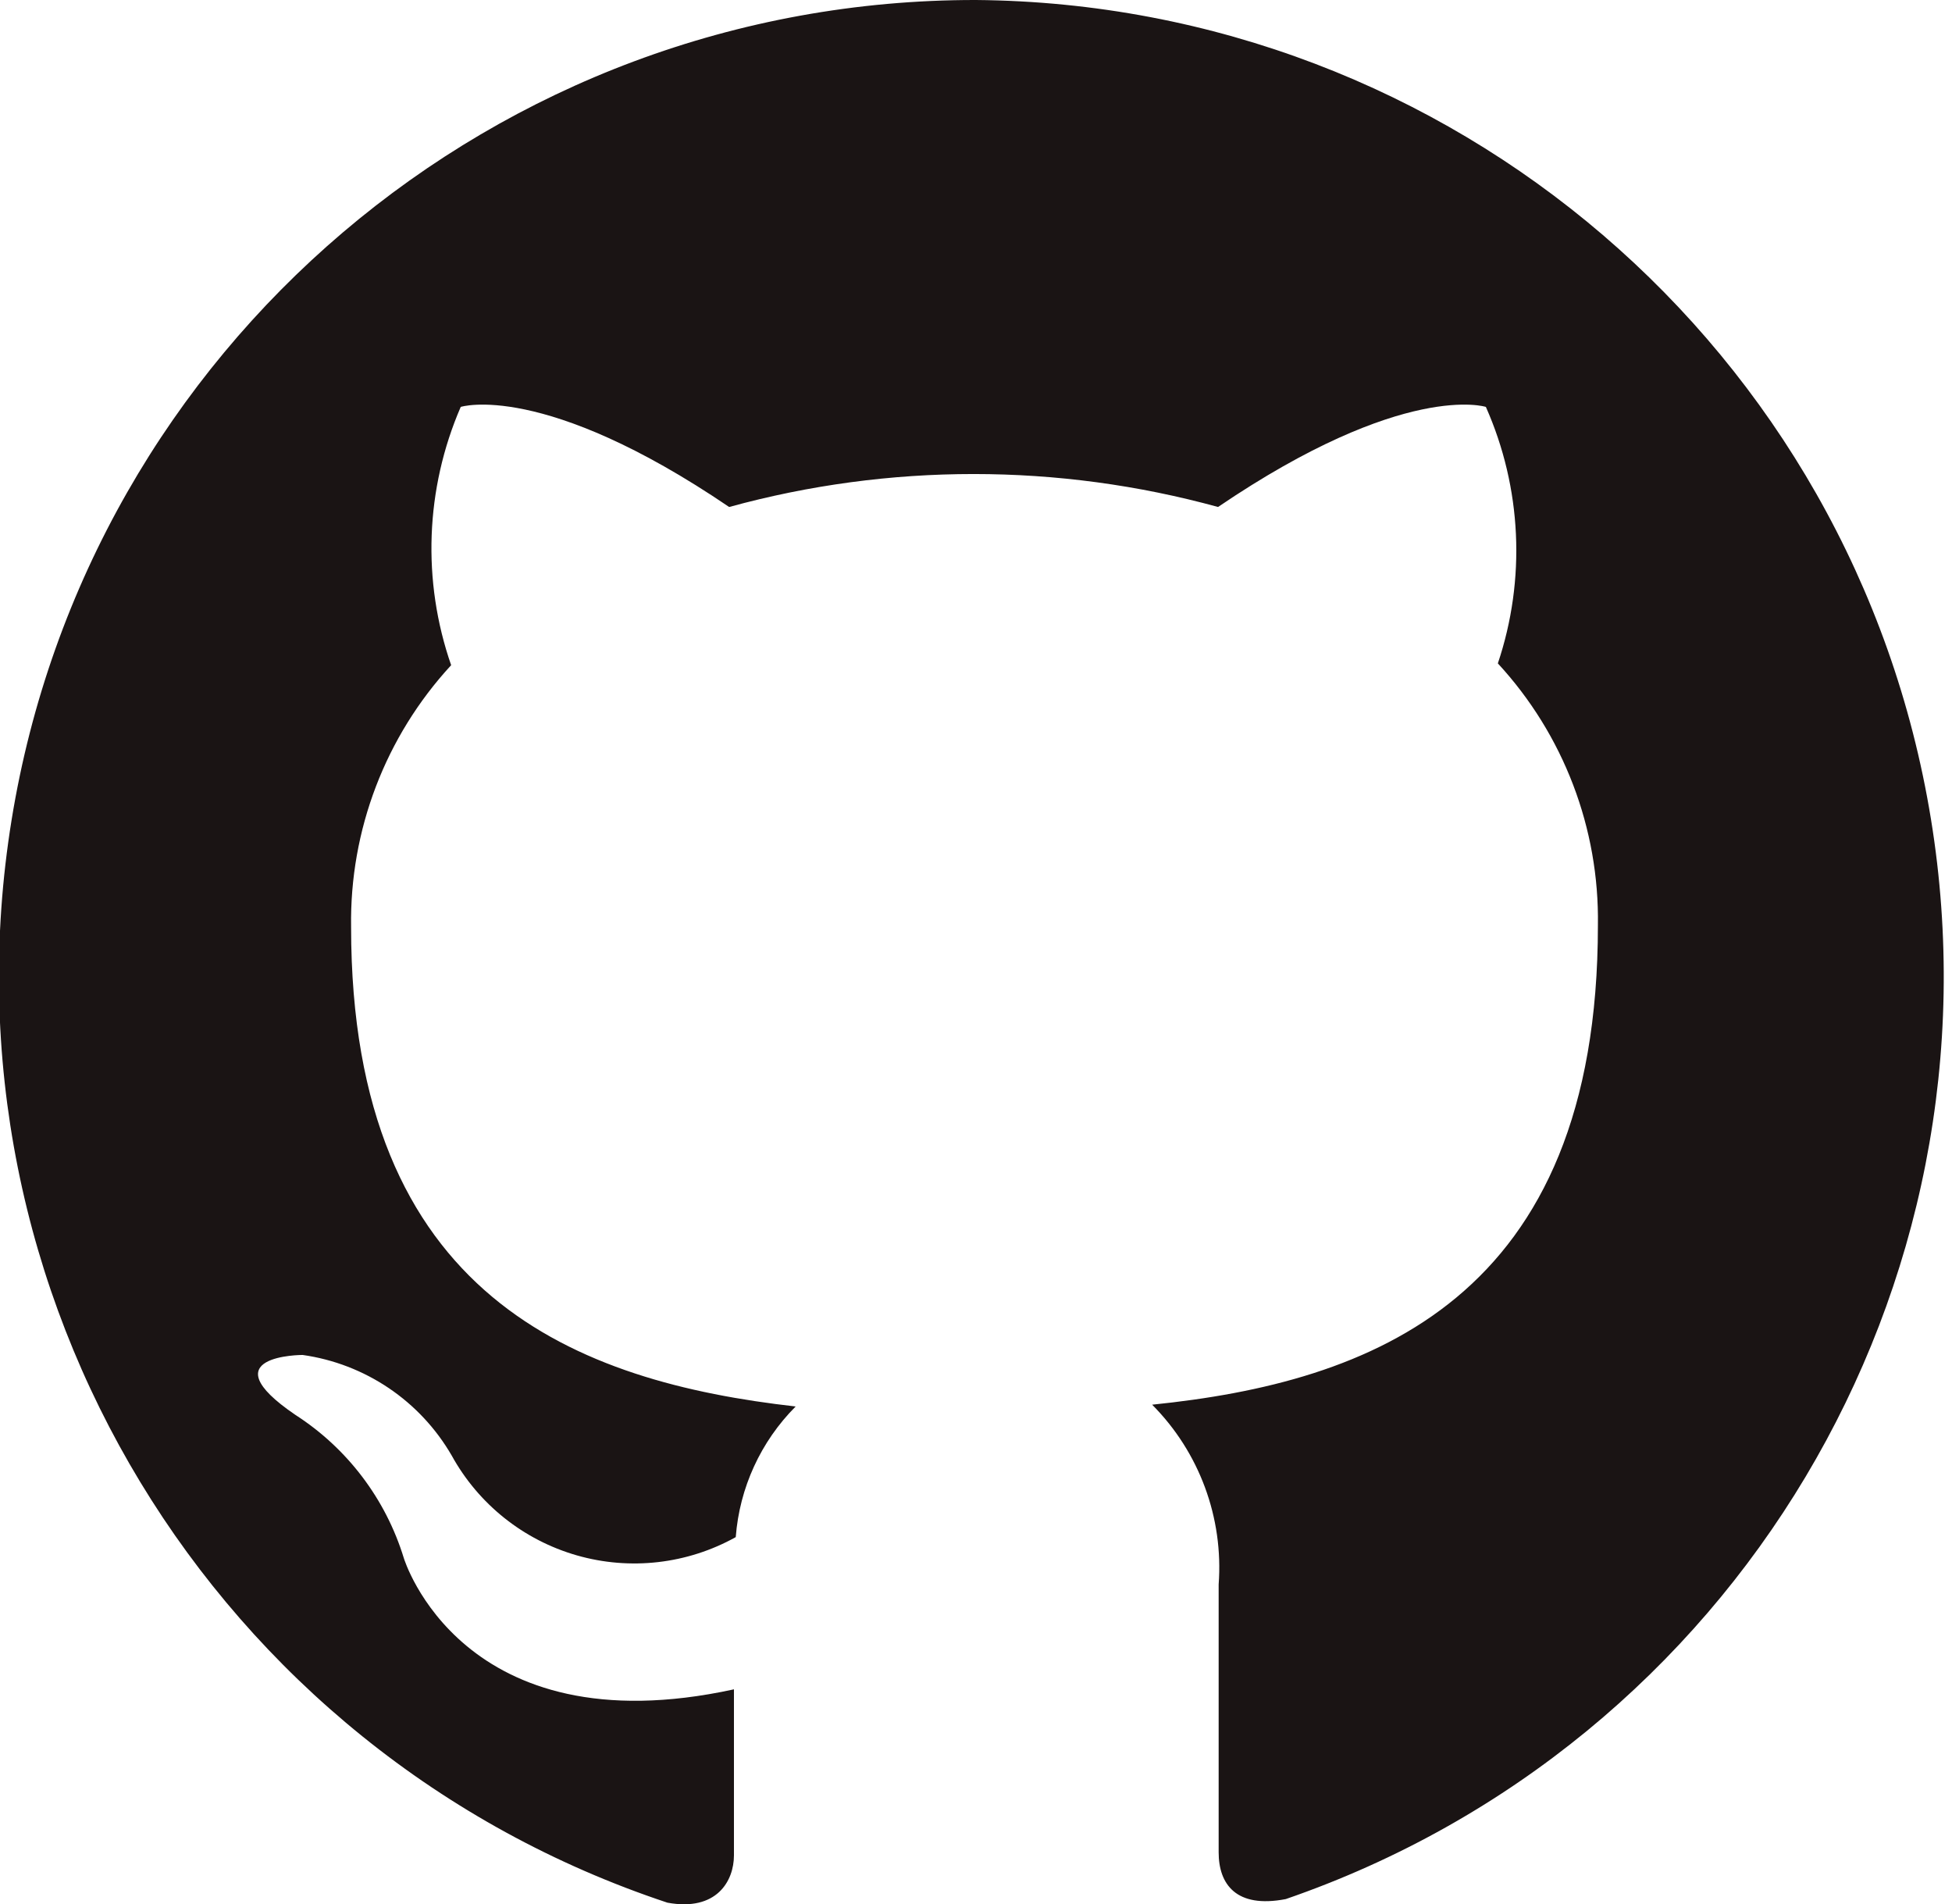
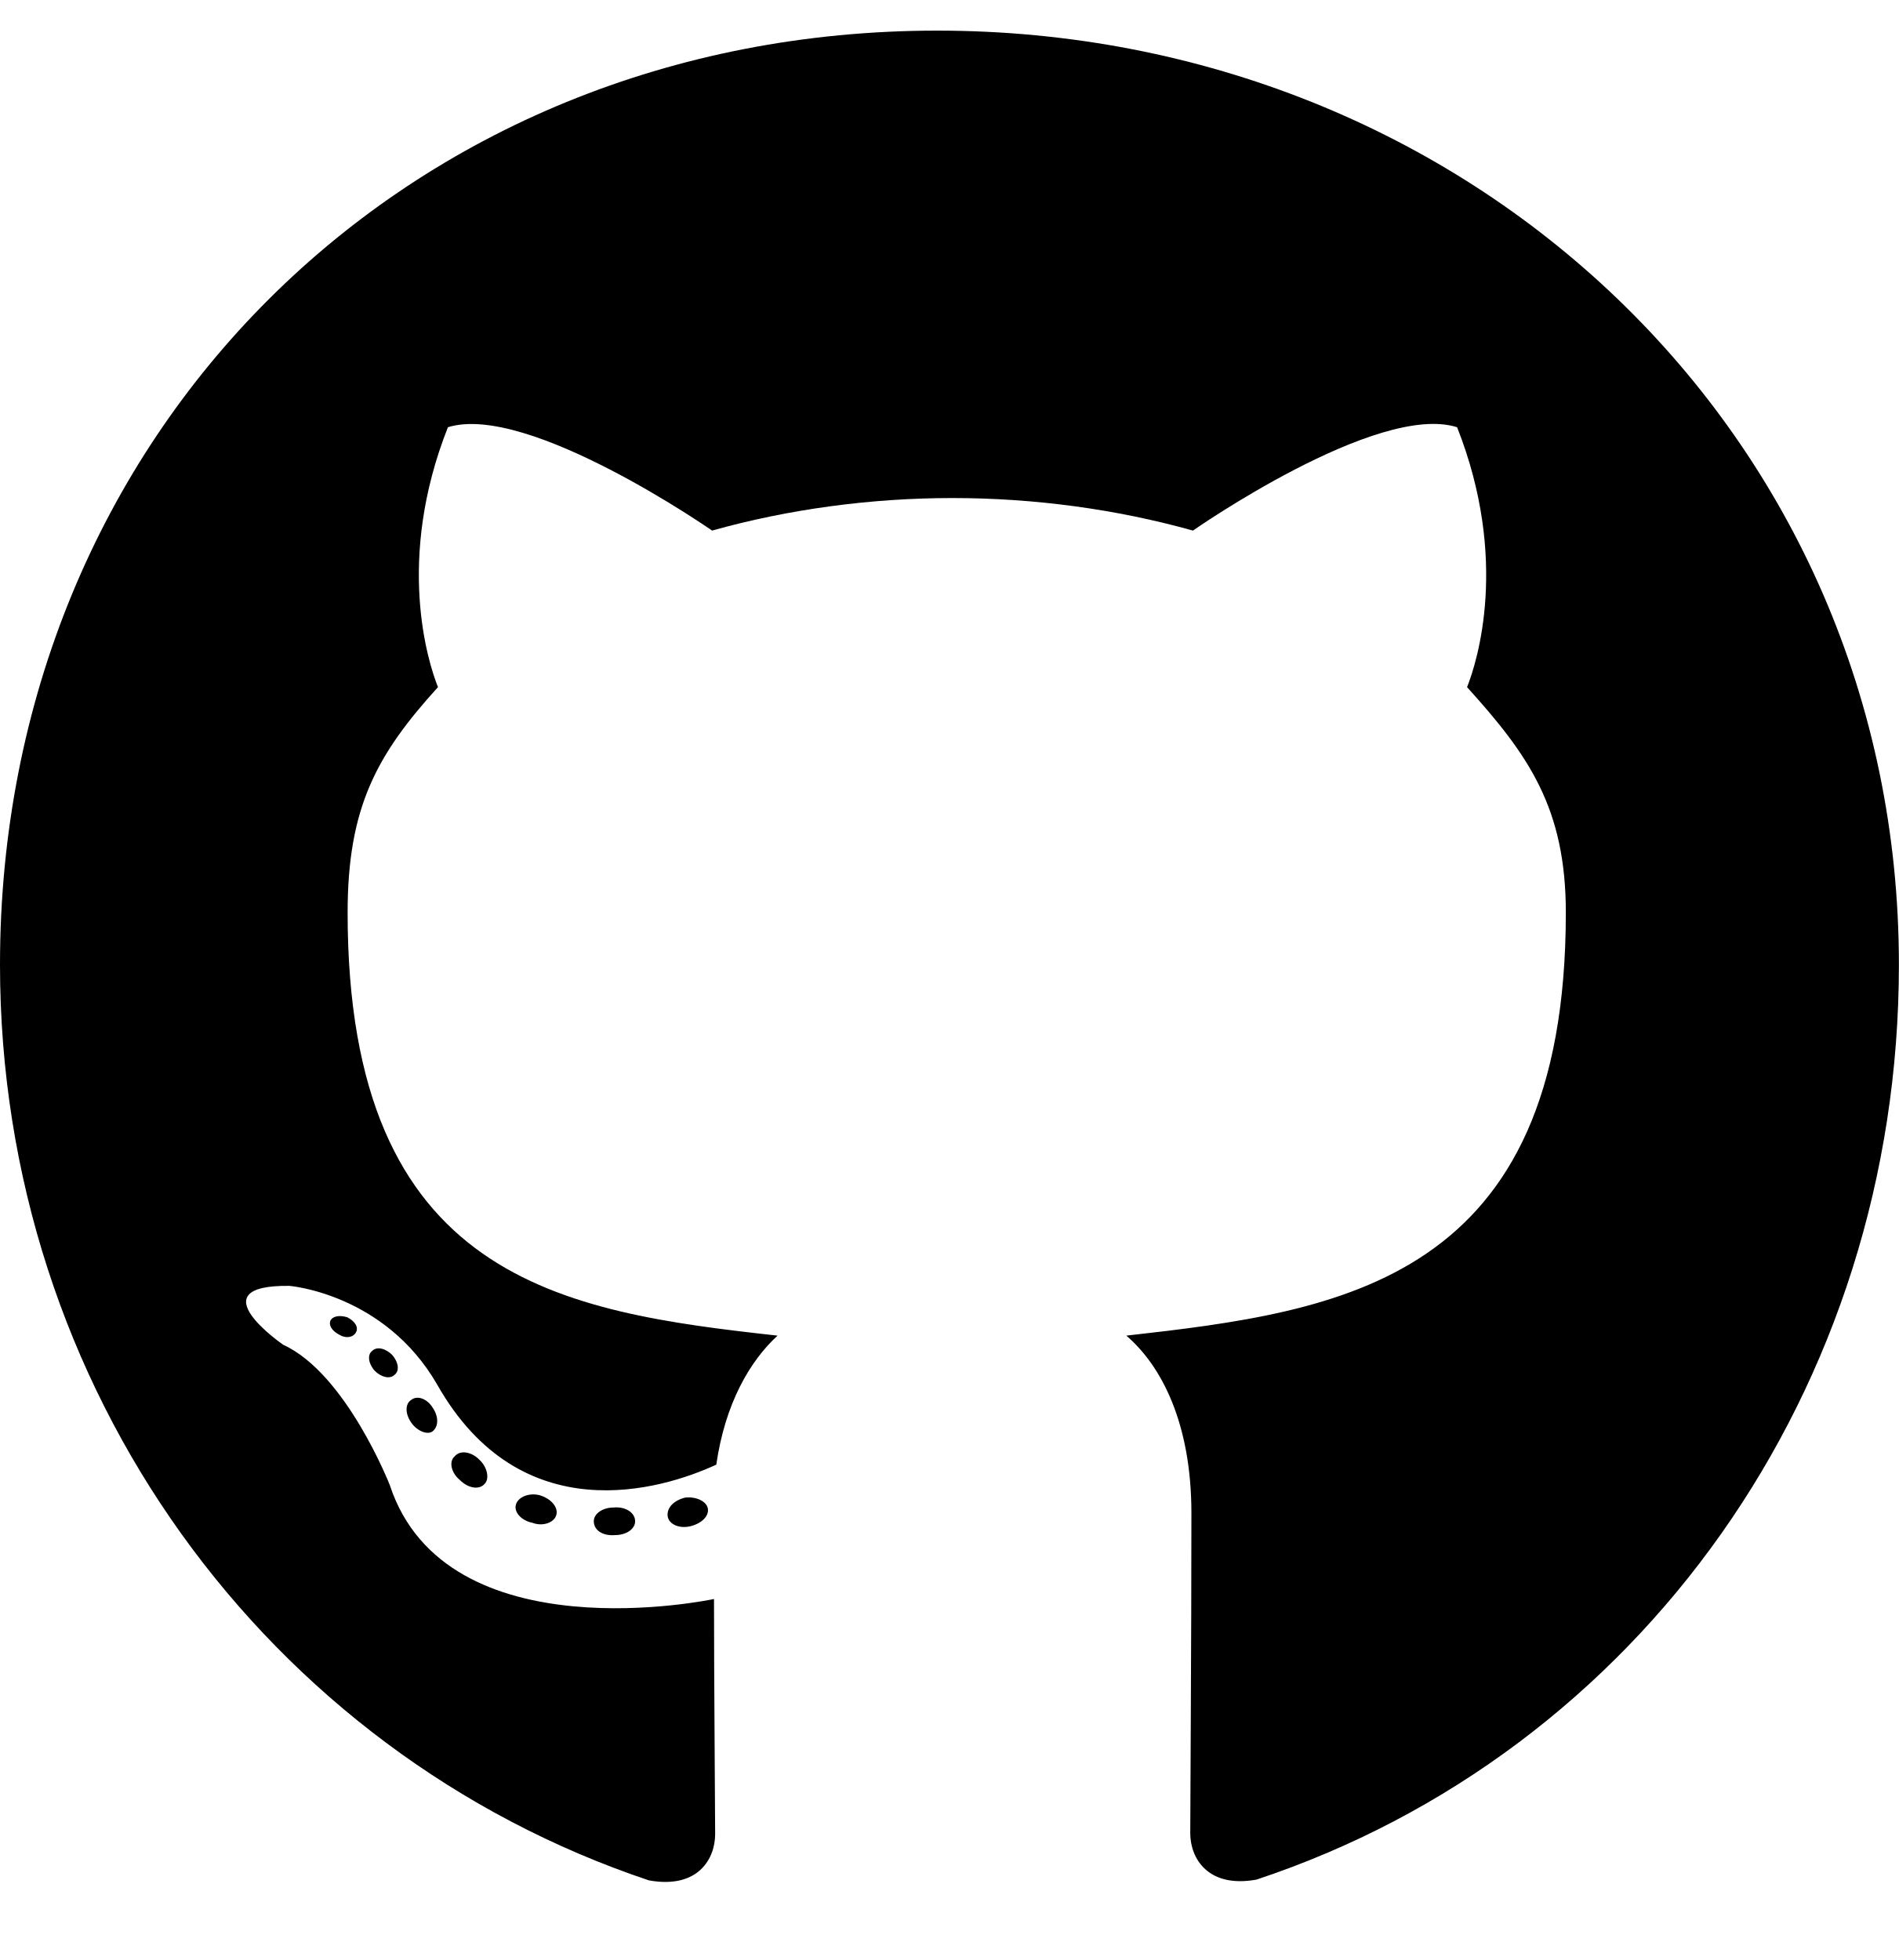
- <svg xmlns="http://www.w3.org/2000/svg" id="Layer_1" data-name="Layer 1" viewBox="0 0 32.58 31.77">
-   <defs>
-     <style>.cls-1{fill:#1a1414;fill-rule:evenodd;}</style>
-   </defs>
-   <path class="cls-1" d="M16.29,0a16.29,16.29,0,0,0-5.15,31.75c.82.15,1.11-.36,1.11-.79s0-1.41,0-2.77C7.7,29.18,6.74,26,6.74,26a4.36,4.36,0,0,0-1.81-2.39c-1.47-1,.12-1,.12-1a3.43,3.43,0,0,1,2.49,1.68,3.48,3.48,0,0,0,4.74,1.36,3.46,3.46,0,0,1,1-2.18c-3.62-.41-7.42-1.81-7.42-8a6.3,6.3,0,0,1,1.67-4.37,5.94,5.94,0,0,1,.16-4.31s1.37-.44,4.48,1.67a15.41,15.41,0,0,1,8.16,0c3.11-2.11,4.47-1.67,4.47-1.67A5.91,5.91,0,0,1,25,11.07a6.3,6.3,0,0,1,1.67,4.37c0,6.26-3.81,7.63-7.44,8a3.85,3.85,0,0,1,1.11,3c0,2.18,0,3.94,0,4.47s.29.94,1.12.78A16.29,16.29,0,0,0,16.29,0Z" />
+ <svg xmlns="http://www.w3.org/2000/svg" viewBox="0 0 496 512">
+   <path d="M165.9 397.4c0 2-2.3 3.6-5.2 3.6-3.3.3-5.6-1.3-5.6-3.6 0-2 2.3-3.6 5.2-3.6 3-.3 5.6 1.3 5.6 3.6zm-31.1-4.5c-.7 2 1.3 4.3 4.3 4.9 2.6 1 5.6 0 6.2-2s-1.3-4.3-4.3-5.2c-2.6-.7-5.5.3-6.2 2.3zm44.2-1.7c-2.9.7-4.9 2.6-4.6 4.9.3 2 2.9 3.3 5.9 2.6 2.9-.7 4.9-2.6 4.6-4.6-.3-1.9-3-3.2-5.9-2.9zM244.8 8C106.1 8 0 113.3 0 252c0 110.9 69.8 205.8 169.5 239.2 12.8 2.3 17.3-5.6 17.3-12.1 0-6.2-.3-40.4-.3-61.4 0 0-70 15-84.7-29.8 0 0-11.4-29.1-27.8-36.6 0 0-22.9-15.7 1.6-15.4 0 0 24.9 2 38.6 25.8 21.9 38.6 58.6 27.5 72.9 20.9 2.3-16 8.8-27.1 16-33.7-55.9-6.2-112.3-14.3-112.3-110.5 0-27.5 7.6-41.3 23.6-58.9-2.6-6.5-11.1-33.3 2.6-67.9 20.9-6.5 69 27 69 27 20-5.6 41.5-8.5 62.8-8.5s42.8 2.9 62.8 8.5c0 0 48.1-33.6 69-27 13.7 34.7 5.2 61.4 2.6 67.9 16 17.7 25.8 31.5 25.8 58.9 0 96.5-58.9 104.2-114.8 110.5 9.2 7.9 17 22.9 17 46.4 0 33.7-.3 75.4-.3 83.6 0 6.5 4.6 14.4 17.3 12.1C428.2 457.8 496 362.9 496 252 496 113.3 383.5 8 244.8 8zM97.2 352.9c-1.3 1-1 3.3.7 5.2 1.6 1.6 3.9 2.3 5.2 1 1.3-1 1-3.3-.7-5.2-1.6-1.6-3.9-2.3-5.2-1zm-10.8-8.1c-.7 1.3.3 2.9 2.3 3.9 1.6 1 3.6.7 4.3-.7.7-1.3-.3-2.9-2.3-3.9-2-.6-3.6-.3-4.3.7zm32.4 35.6c-1.6 1.3-1 4.3 1.3 6.2 2.3 2.3 5.2 2.6 6.5 1 1.3-1.3.7-4.3-1.3-6.2-2.2-2.3-5.2-2.6-6.5-1zm-11.4-14.7c-1.6 1-1.6 3.6 0 5.9 1.6 2.3 4.3 3.3 5.6 2.3 1.6-1.3 1.6-3.9 0-6.2-1.4-2.3-4-3.3-5.6-2z" />
</svg>
